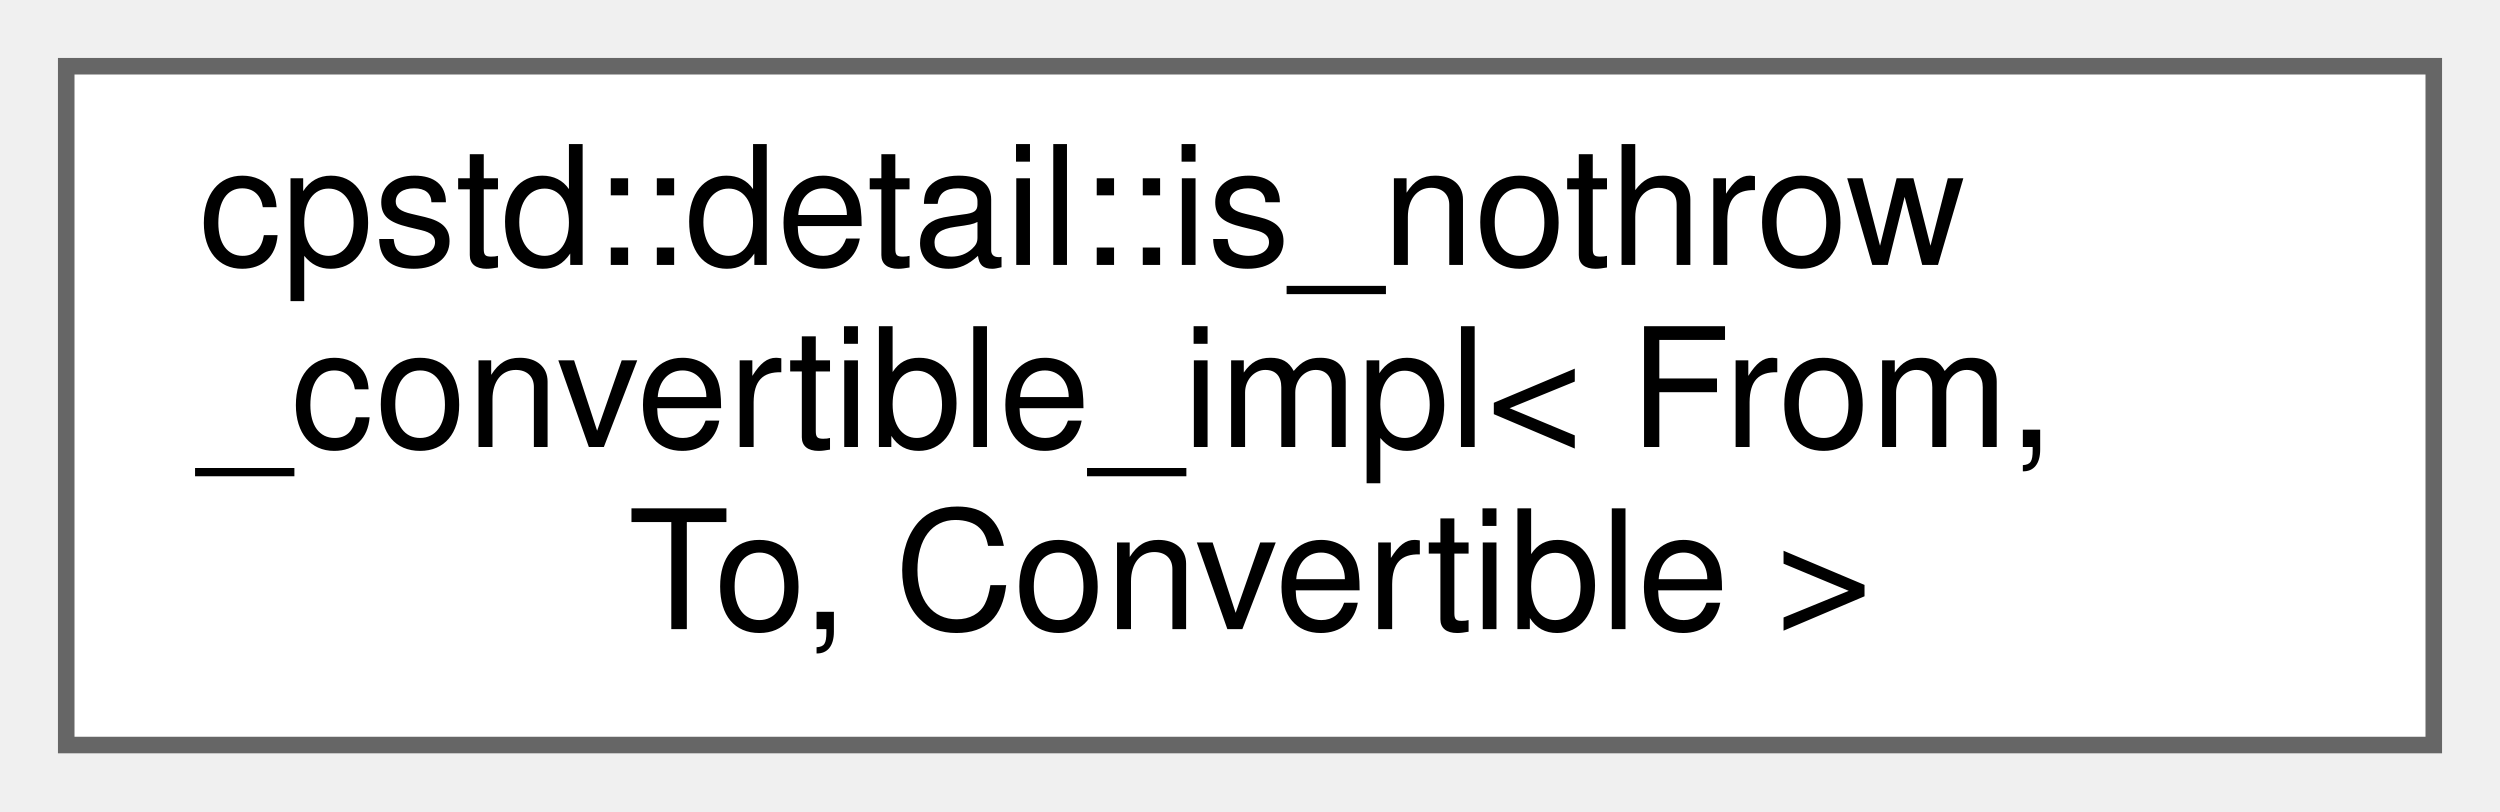
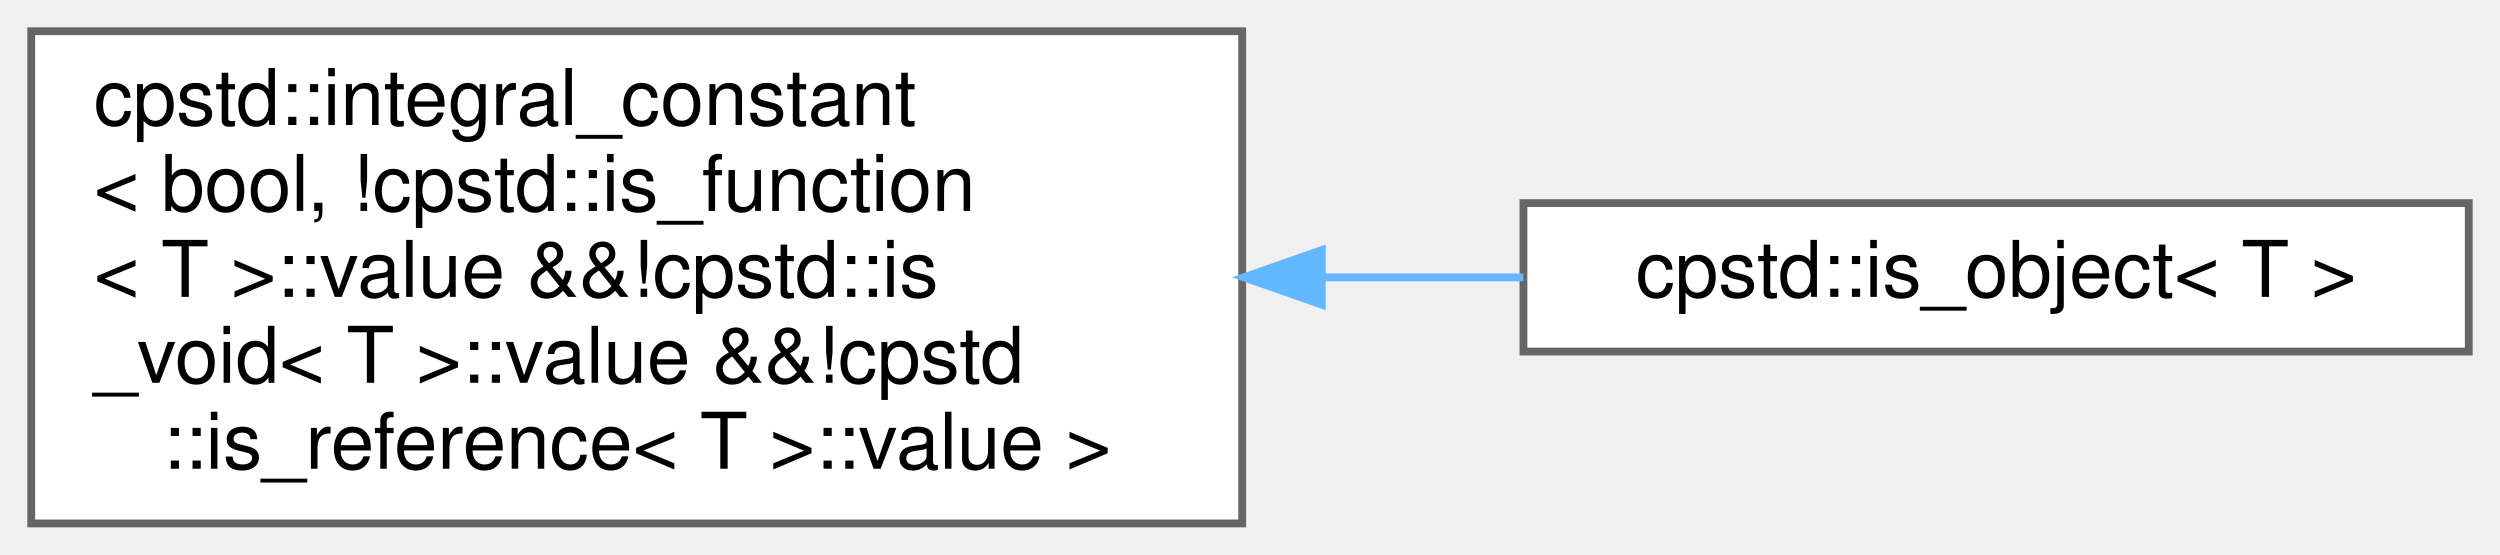
- <svg xmlns="http://www.w3.org/2000/svg" xmlns:xlink="http://www.w3.org/1999/xlink" width="151pt" height="49pt" viewBox="0.00 0.00 151.00 49.00">
-   <g id="graph0" class="graph" transform="scale(1 1) rotate(0) translate(4 45)">
+ <svg xmlns="http://www.w3.org/2000/svg" xmlns:xlink="http://www.w3.org/1999/xlink" width="320pt" height="71pt" viewBox="0.00 0.00 320.00 71.00">
+   <g id="graph0" class="graph" transform="scale(1 1) rotate(0) translate(4 67)">
    <g id="Node000000" class="node">
      <g id="a_Node000000">
-         <a xlink:href="structcpstd_1_1detail_1_1is__nothrow__convertible__impl.html" target="_top" xlink:title=" ">
-           <polygon fill="white" stroke="#666666" points="143,-41 0,-41 0,0 143,0 143,-41" />
-           <text text-anchor="start" x="8" y="-29" font-family="Helvetica,sans-Serif" font-size="10.00">cpstd::detail::is_nothrow</text>
-           <text text-anchor="start" x="8" y="-18" font-family="Helvetica,sans-Serif" font-size="10.00">_convertible_impl&lt; From,</text>
-           <text text-anchor="middle" x="71.5" y="-7" font-family="Helvetica,sans-Serif" font-size="10.00"> To, Convertible &gt;</text>
+         <a xlink:href="structcpstd_1_1integral__constant.html" target="_top" xlink:title=" ">
+           <polygon fill="white" stroke="#666666" points="155,-63 0,-63 0,0 155,0 155,-63" />
+           <text text-anchor="start" x="8" y="-51" font-family="Helvetica,sans-Serif" font-size="10.00">cpstd::integral_constant</text>
+           <text text-anchor="start" x="8" y="-40" font-family="Helvetica,sans-Serif" font-size="10.00">&lt; bool, !cpstd::is_function</text>
+           <text text-anchor="start" x="8" y="-29" font-family="Helvetica,sans-Serif" font-size="10.00">&lt; T &gt;::value &amp;&amp;!cpstd::is</text>
+           <text text-anchor="start" x="8" y="-18" font-family="Helvetica,sans-Serif" font-size="10.00">_void&lt; T &gt;::value &amp;&amp;!cpstd</text>
+           <text text-anchor="middle" x="77.5" y="-7" font-family="Helvetica,sans-Serif" font-size="10.00">::is_reference&lt; T &gt;::value &gt;</text>
+         </a>
+       </g>
+     </g>
+     <g id="Node000001" class="node">
+       <g id="a_Node000001">
+         <a xlink:href="structcpstd_1_1is__object.html" target="_top" xlink:title=" ">
+           <polygon fill="white" stroke="#666666" points="312,-41 191,-41 191,-22 312,-22 312,-41" />
+           <text text-anchor="middle" x="251.5" y="-29" font-family="Helvetica,sans-Serif" font-size="10.00">cpstd::is_object&lt; T &gt;</text>
+         </a>
+       </g>
+     </g>
+     <g id="edge13_Node000000_Node000001" class="edge">
+       <g id="a_edge13_Node000000_Node000001">
+         <a xlink:title=" ">
+           <path fill="none" stroke="#63b8ff" d="M165.36,-31.5C174.03,-31.5 182.69,-31.5 190.99,-31.5" />
+           <polygon fill="#63b8ff" stroke="#63b8ff" points="165.19,-28 155.19,-31.5 165.19,-35 165.19,-28" />
        </a>
      </g>
    </g>
  </g>
</svg>
